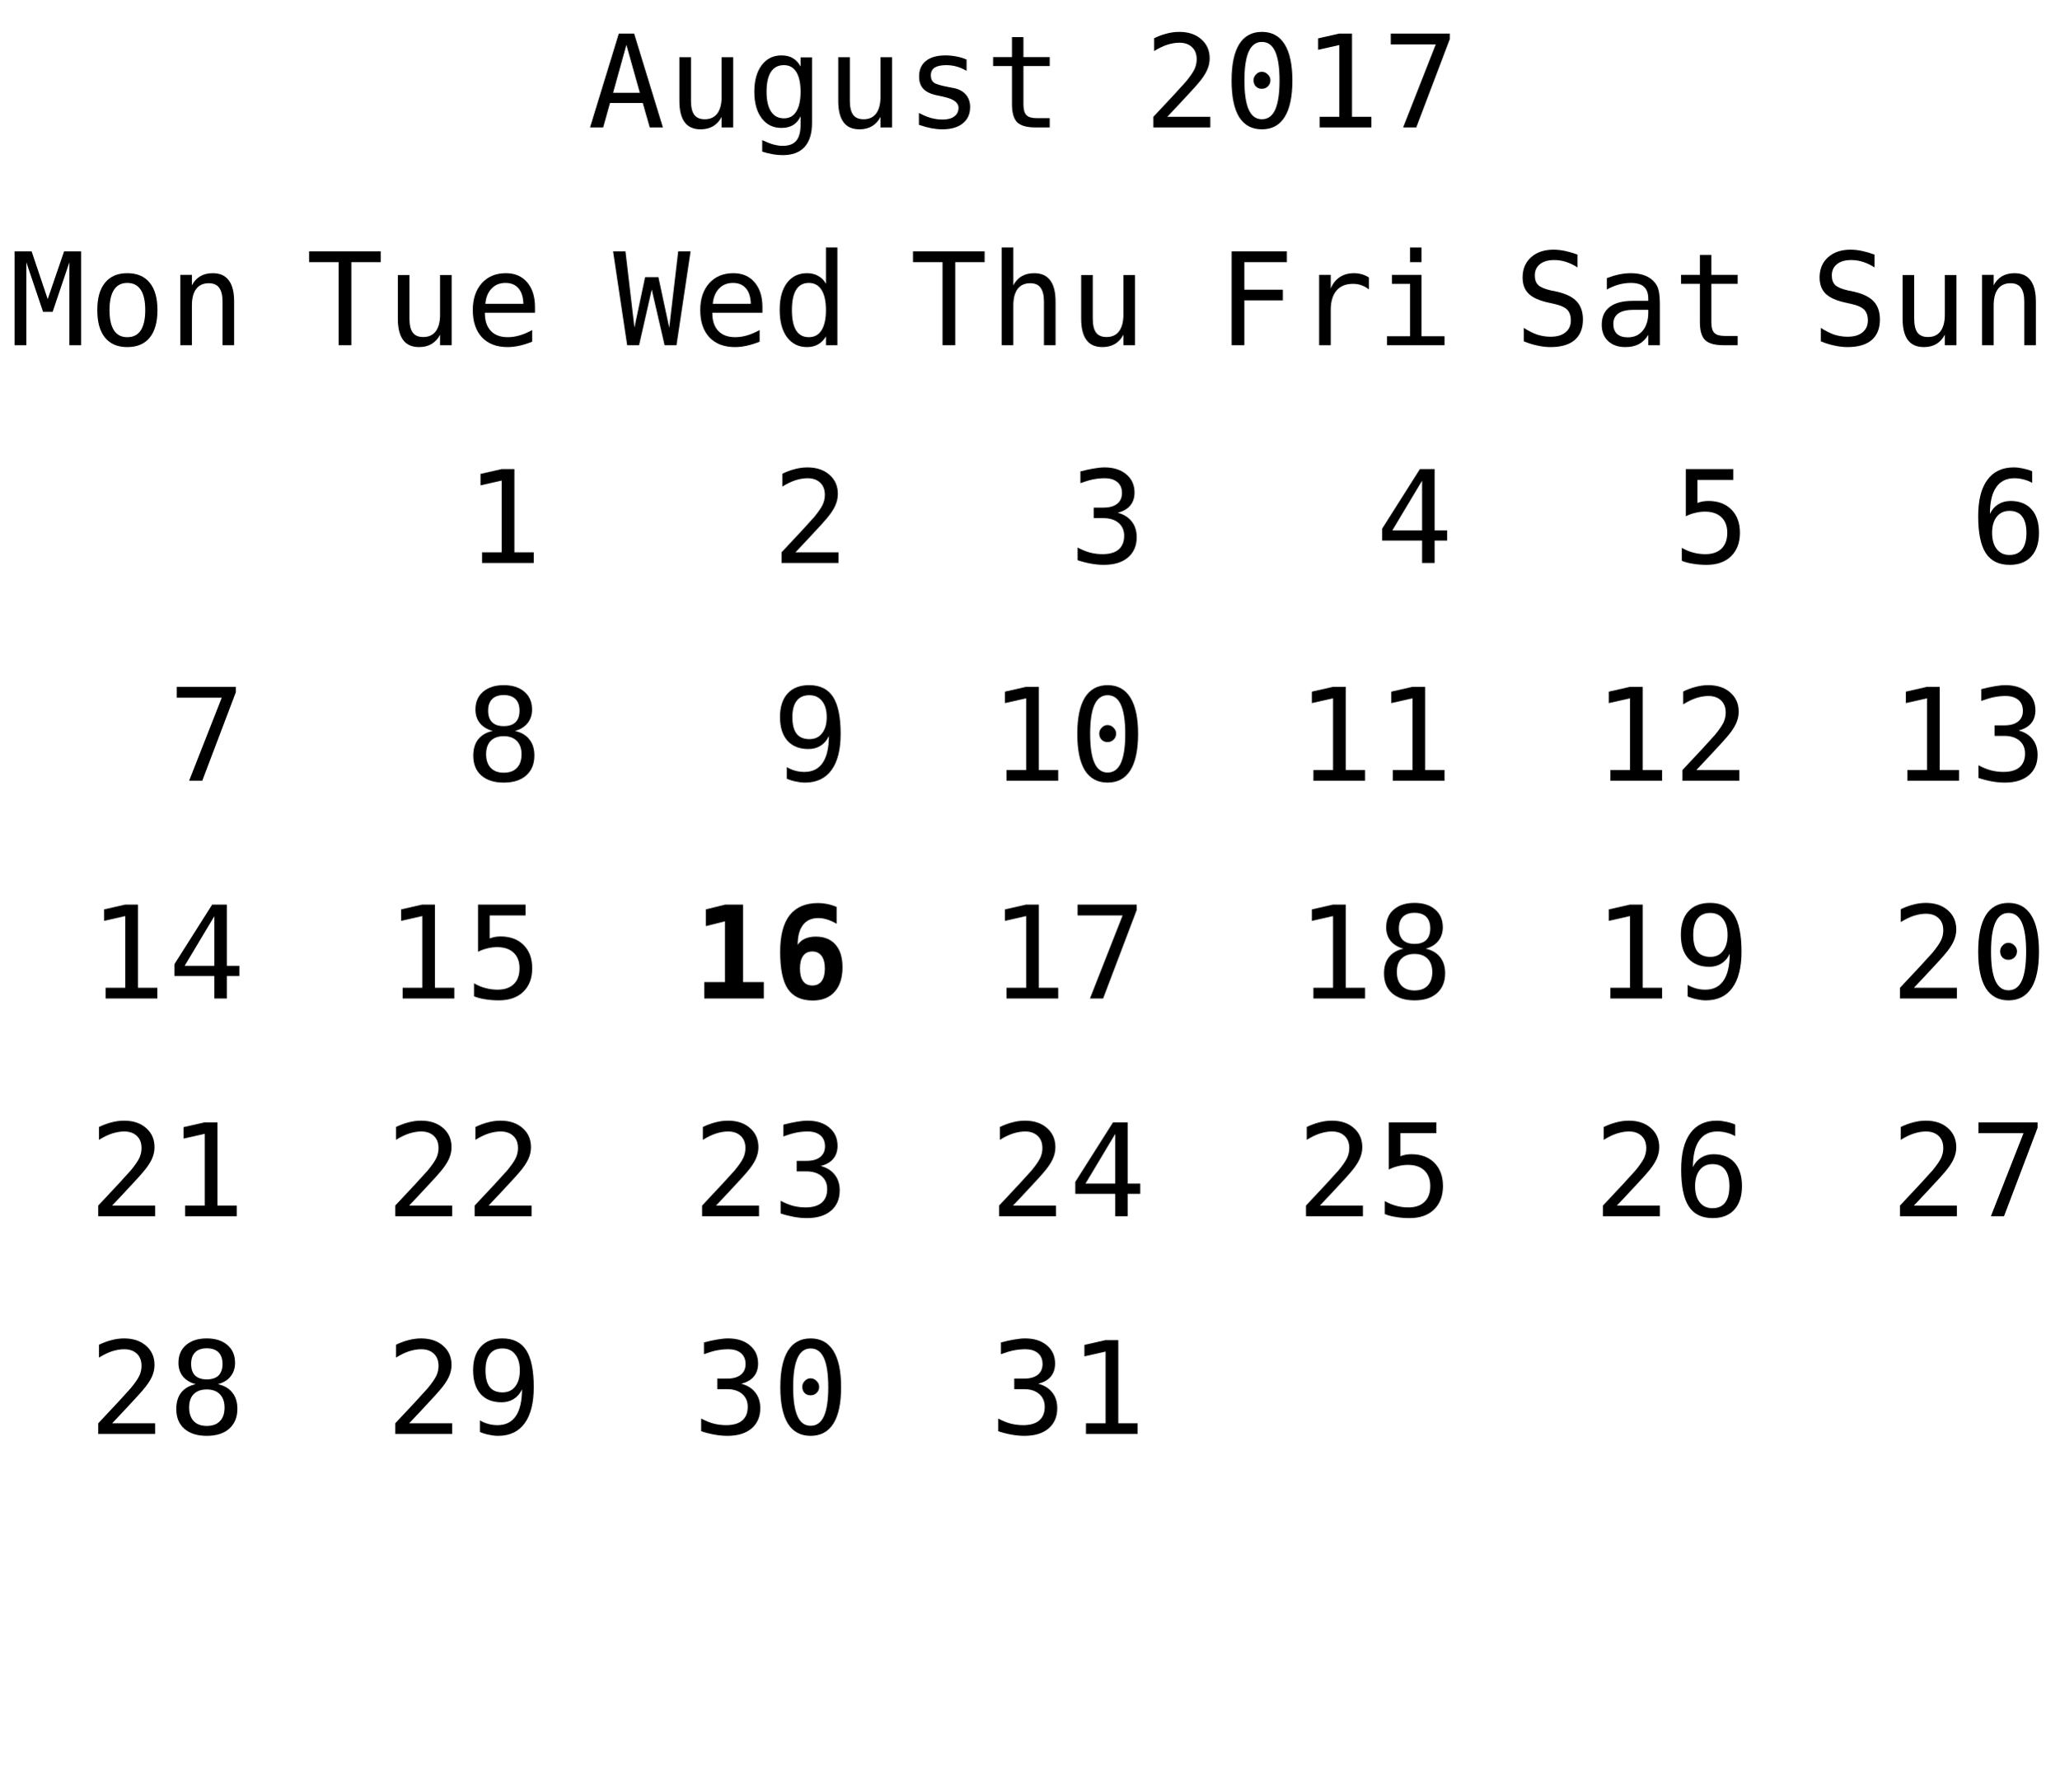
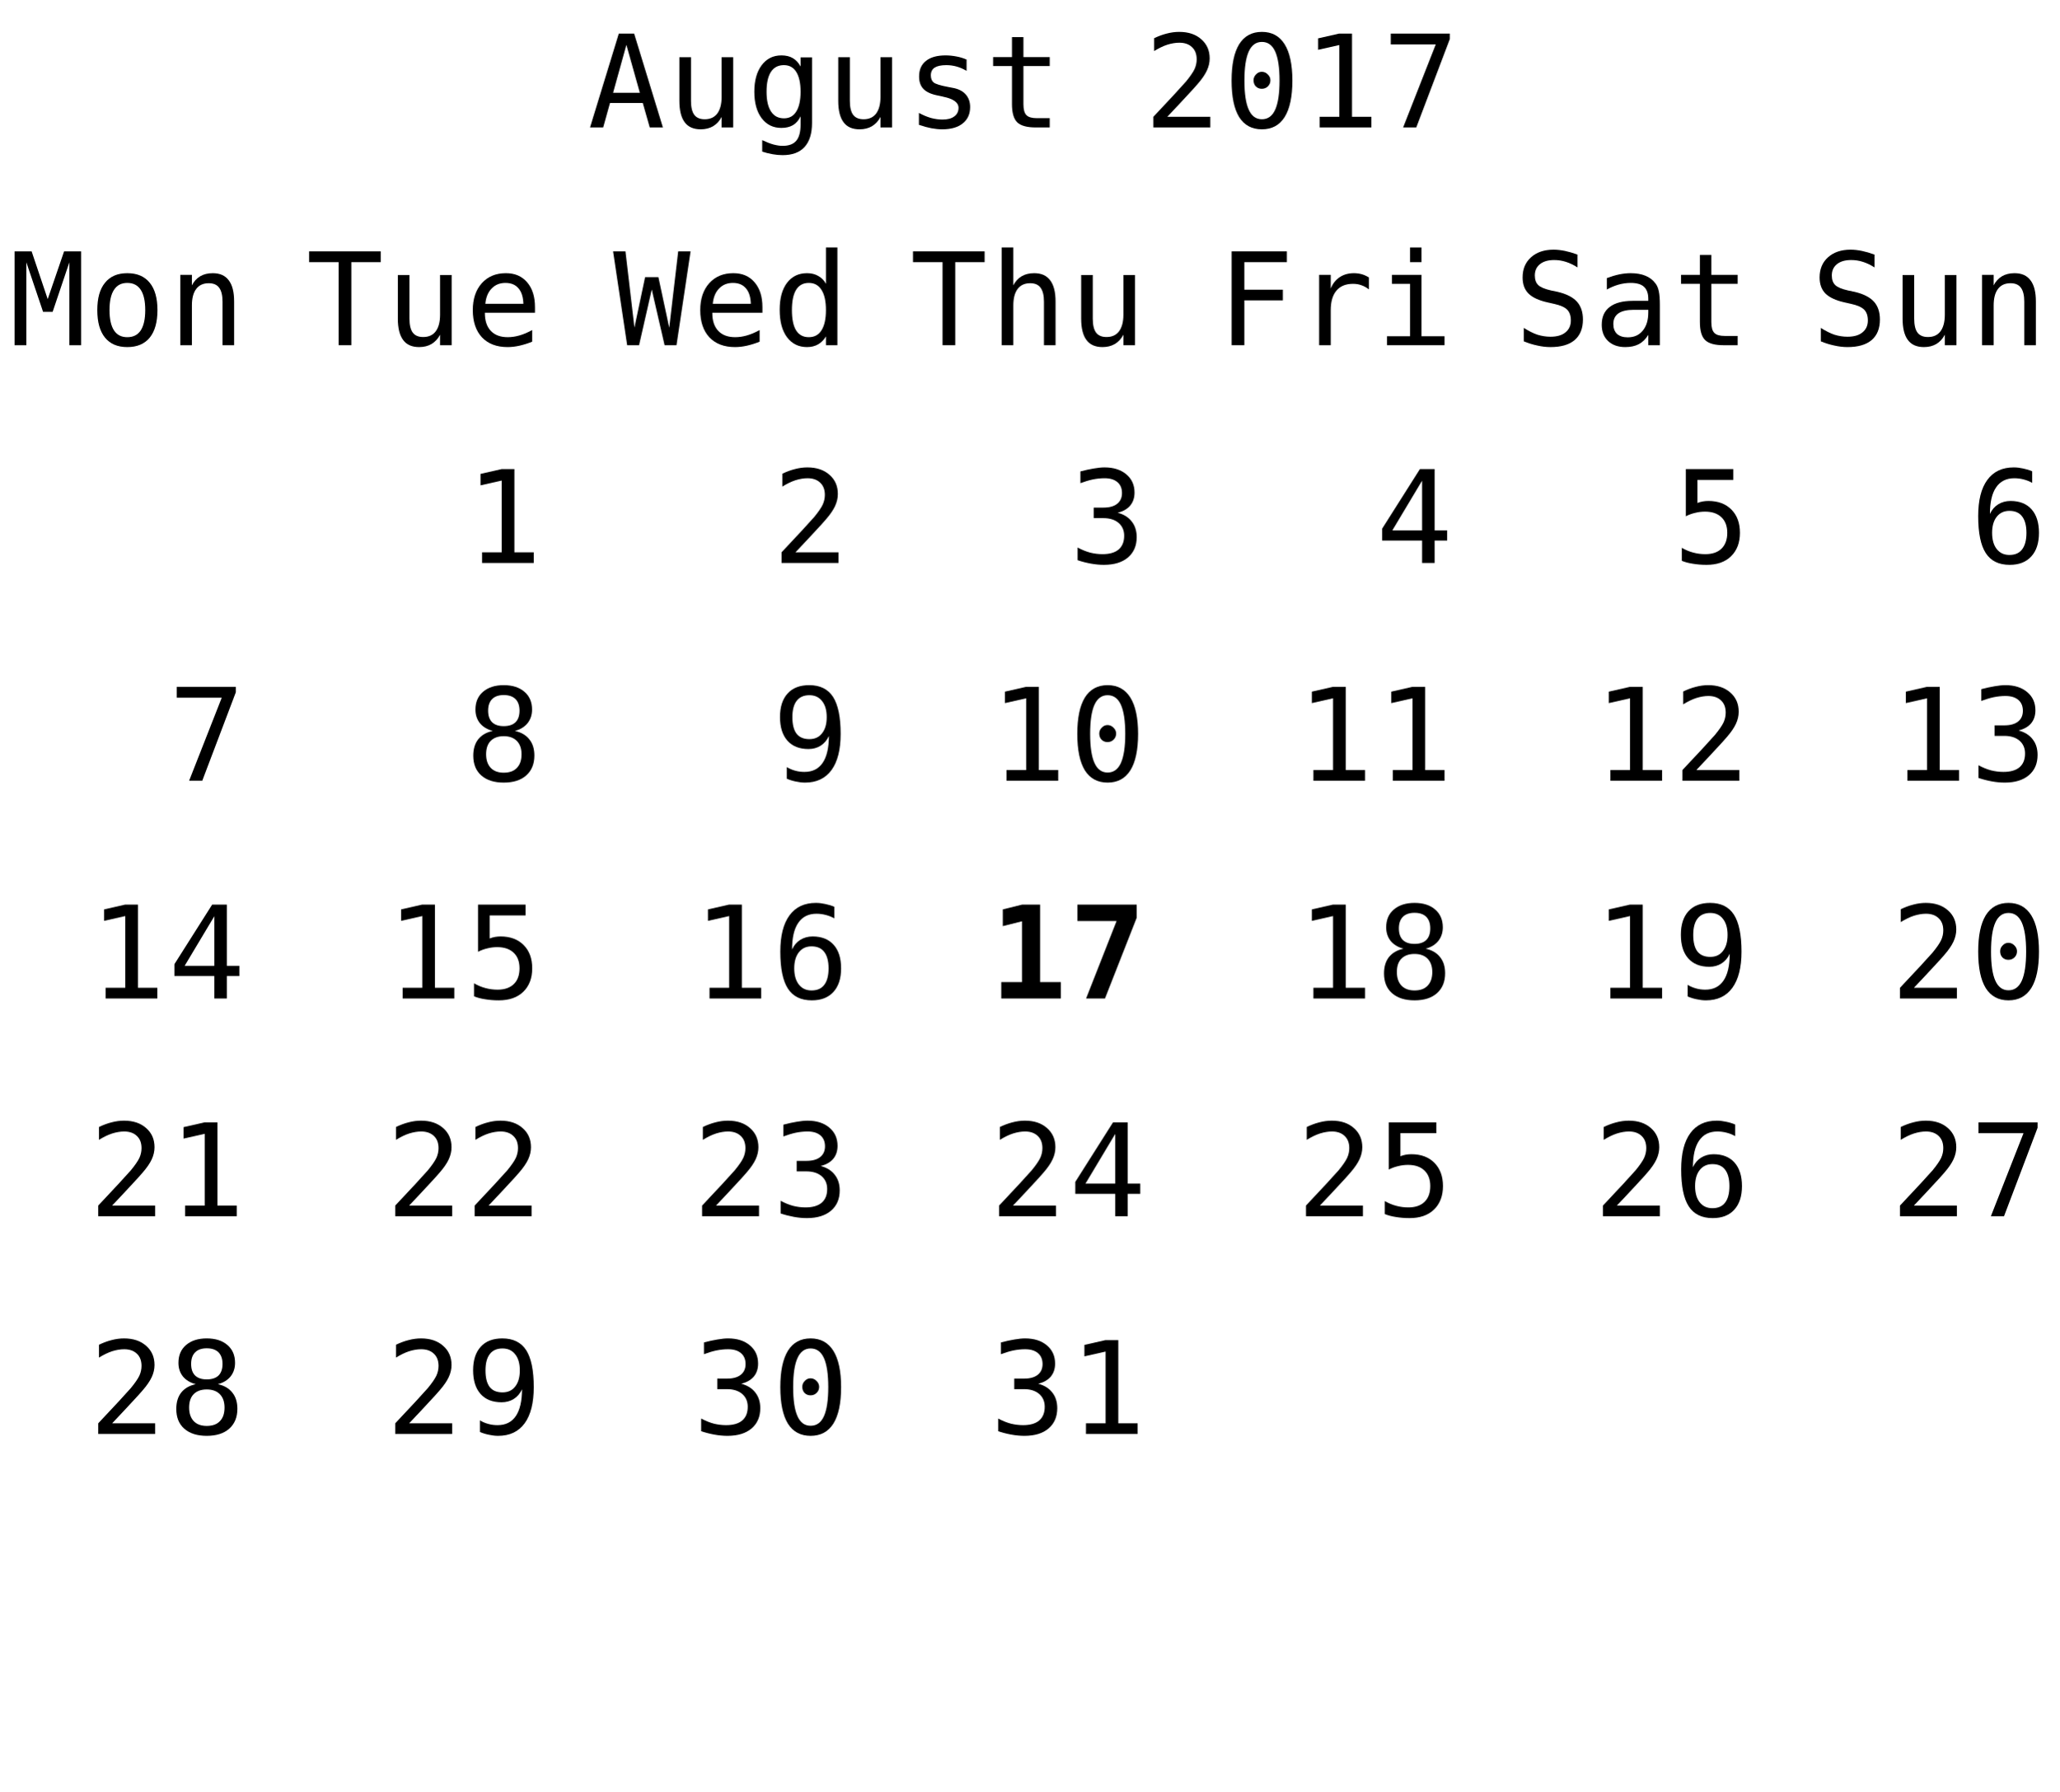
<svg xmlns="http://www.w3.org/2000/svg" xmlns:xlink="http://www.w3.org/1999/xlink" width="208pt" height="181pt" viewBox="0 0 208 181" version="1.1">
  <defs>
    <g>
      <symbol overflow="visible" id="glyph0-0">
        <path style="stroke:none;" d="M 0.656 2.297 L 0.656 -9.172 L 7.156 -9.172 L 7.156 2.297 Z M 1.391 1.578 L 6.438 1.578 L 6.438 -8.438 L 1.391 -8.438 Z M 1.391 1.578 " />
      </symbol>
      <symbol overflow="visible" id="glyph0-1">
        <path style="stroke:none;" d="M 3.906 -8.344 L 2.562 -3.5 L 5.266 -3.5 Z M 3.141 -9.484 L 4.688 -9.484 L 7.594 0 L 6.266 0 L 5.562 -2.469 L 2.25 -2.469 L 1.562 0 L 0.234 0 Z M 3.141 -9.484 " />
      </symbol>
      <symbol overflow="visible" id="glyph0-2">
        <path style="stroke:none;" d="M 1.234 -2.688 L 1.234 -7.094 L 2.406 -7.094 L 2.406 -2.688 C 2.406 -2.051 2.516 -1.582 2.734 -1.281 C 2.961 -0.977 3.316 -0.828 3.797 -0.828 C 4.348 -0.828 4.77 -1.02 5.062 -1.406 C 5.352 -1.801 5.5 -2.359 5.5 -3.078 L 5.5 -7.094 L 6.672 -7.094 L 6.672 0 L 5.5 0 L 5.5 -1.062 C 5.289 -0.656 5.004 -0.344 4.641 -0.125 C 4.285 0.082 3.867 0.188 3.391 0.188 C 2.66 0.188 2.117 -0.051 1.766 -0.531 C 1.41 -1.008 1.234 -1.727 1.234 -2.688 Z M 1.234 -2.688 " />
      </symbol>
      <symbol overflow="visible" id="glyph0-3">
        <path style="stroke:none;" d="M 5.453 -3.609 C 5.453 -4.484 5.305 -5.148 5.016 -5.609 C 4.734 -6.066 4.316 -6.297 3.766 -6.297 C 3.191 -6.297 2.754 -6.066 2.453 -5.609 C 2.16 -5.148 2.016 -4.484 2.016 -3.609 C 2.016 -2.734 2.164 -2.066 2.469 -1.609 C 2.77 -1.148 3.207 -0.922 3.781 -0.922 C 4.32 -0.922 4.734 -1.148 5.016 -1.609 C 5.305 -2.066 5.453 -2.734 5.453 -3.609 Z M 6.609 -0.453 C 6.609 0.609 6.359 1.414 5.859 1.969 C 5.359 2.52 4.617 2.797 3.641 2.797 C 3.316 2.797 2.977 2.766 2.625 2.703 C 2.27 2.641 1.922 2.551 1.578 2.438 L 1.578 1.281 C 1.992 1.477 2.367 1.625 2.703 1.719 C 3.047 1.812 3.359 1.859 3.641 1.859 C 4.266 1.859 4.723 1.688 5.016 1.344 C 5.305 1 5.453 0.457 5.453 -0.281 L 5.453 -1.125 C 5.266 -0.727 5.008 -0.43 4.688 -0.234 C 4.363 -0.047 3.973 0.047 3.516 0.047 C 2.68 0.047 2.016 -0.281 1.516 -0.938 C 1.023 -1.602 0.781 -2.492 0.781 -3.609 C 0.781 -4.723 1.023 -5.613 1.516 -6.281 C 2.016 -6.945 2.68 -7.281 3.516 -7.281 C 3.973 -7.281 4.359 -7.188 4.672 -7 C 4.984 -6.82 5.242 -6.539 5.453 -6.156 L 5.453 -7.078 L 6.609 -7.078 Z M 6.609 -0.453 " />
      </symbol>
      <symbol overflow="visible" id="glyph0-4">
        <path style="stroke:none;" d="M 6.172 -6.859 L 6.172 -5.719 C 5.836 -5.914 5.5 -6.062 5.156 -6.156 C 4.82 -6.25 4.477 -6.297 4.125 -6.297 C 3.602 -6.297 3.211 -6.211 2.953 -6.047 C 2.691 -5.879 2.562 -5.617 2.562 -5.266 C 2.562 -4.941 2.656 -4.703 2.844 -4.547 C 3.039 -4.391 3.523 -4.238 4.297 -4.094 L 4.781 -4 C 5.352 -3.895 5.785 -3.676 6.078 -3.344 C 6.379 -3.008 6.531 -2.582 6.531 -2.062 C 6.531 -1.352 6.281 -0.801 5.781 -0.406 C 5.289 -0.008 4.598 0.188 3.703 0.188 C 3.359 0.188 2.992 0.148 2.609 0.078 C 2.223 0.004 1.805 -0.109 1.359 -0.266 L 1.359 -1.469 C 1.785 -1.238 2.195 -1.066 2.594 -0.953 C 3 -0.848 3.379 -0.797 3.734 -0.797 C 4.242 -0.797 4.641 -0.898 4.922 -1.109 C 5.211 -1.316 5.359 -1.609 5.359 -1.984 C 5.359 -2.523 4.836 -2.898 3.797 -3.109 L 3.75 -3.125 L 3.312 -3.219 C 2.633 -3.344 2.141 -3.562 1.828 -3.875 C 1.523 -4.188 1.375 -4.609 1.375 -5.141 C 1.375 -5.828 1.602 -6.352 2.062 -6.719 C 2.531 -7.094 3.191 -7.281 4.047 -7.281 C 4.422 -7.281 4.785 -7.242 5.141 -7.172 C 5.492 -7.109 5.836 -7.004 6.172 -6.859 Z M 6.172 -6.859 " />
      </symbol>
      <symbol overflow="visible" id="glyph0-5">
        <path style="stroke:none;" d="M 3.891 -9.125 L 3.891 -7.109 L 6.547 -7.109 L 6.547 -6.203 L 3.891 -6.203 L 3.891 -2.344 C 3.891 -1.82 3.988 -1.457 4.188 -1.25 C 4.395 -1.039 4.742 -0.938 5.234 -0.938 L 6.547 -0.938 L 6.547 0 L 5.125 0 C 4.25 0 3.629 -0.172 3.266 -0.516 C 2.91 -0.867 2.734 -1.477 2.734 -2.344 L 2.734 -6.203 L 0.828 -6.203 L 0.828 -7.109 L 2.734 -7.109 L 2.734 -9.125 Z M 3.891 -9.125 " />
      </symbol>
      <symbol overflow="visible" id="glyph0-6">
        <path style="stroke:none;" d="" />
      </symbol>
      <symbol overflow="visible" id="glyph0-7">
        <path style="stroke:none;" d="M 2.375 -1.078 L 6.719 -1.078 L 6.719 0 L 0.969 0 L 0.969 -1.078 C 1.758 -1.91 2.445 -2.645 3.031 -3.281 C 3.625 -3.926 4.035 -4.379 4.266 -4.641 C 4.691 -5.16 4.977 -5.578 5.125 -5.891 C 5.27 -6.211 5.344 -6.539 5.344 -6.875 C 5.344 -7.406 5.188 -7.816 4.875 -8.109 C 4.562 -8.41 4.133 -8.562 3.594 -8.562 C 3.207 -8.562 2.801 -8.492 2.375 -8.359 C 1.957 -8.223 1.516 -8.008 1.047 -7.719 L 1.047 -9.016 C 1.473 -9.223 1.895 -9.379 2.312 -9.484 C 2.738 -9.598 3.16 -9.656 3.578 -9.656 C 4.504 -9.656 5.25 -9.406 5.812 -8.906 C 6.375 -8.414 6.656 -7.77 6.656 -6.969 C 6.656 -6.562 6.562 -6.156 6.375 -5.75 C 6.188 -5.344 5.879 -4.895 5.453 -4.406 C 5.223 -4.133 4.879 -3.754 4.422 -3.266 C 3.973 -2.773 3.289 -2.047 2.375 -1.078 Z M 2.375 -1.078 " />
      </symbol>
      <symbol overflow="visible" id="glyph0-8">
        <path style="stroke:none;" d="M 3.062 -4.766 C 3.062 -4.992 3.145 -5.191 3.312 -5.359 C 3.477 -5.535 3.672 -5.625 3.891 -5.625 C 4.129 -5.625 4.332 -5.535 4.5 -5.359 C 4.676 -5.191 4.766 -4.992 4.766 -4.766 C 4.766 -4.523 4.68 -4.32 4.516 -4.156 C 4.348 -3.988 4.141 -3.906 3.891 -3.906 C 3.66 -3.906 3.461 -3.984 3.297 -4.141 C 3.141 -4.305 3.062 -4.516 3.062 -4.766 Z M 3.906 -8.641 C 3.312 -8.641 2.867 -8.316 2.578 -7.672 C 2.285 -7.023 2.141 -6.047 2.141 -4.734 C 2.141 -3.422 2.285 -2.441 2.578 -1.797 C 2.867 -1.148 3.312 -0.828 3.906 -0.828 C 4.508 -0.828 4.957 -1.148 5.25 -1.797 C 5.539 -2.441 5.688 -3.422 5.688 -4.734 C 5.688 -6.047 5.539 -7.023 5.25 -7.672 C 4.957 -8.316 4.508 -8.641 3.906 -8.641 Z M 3.906 -9.656 C 4.914 -9.656 5.68 -9.238 6.203 -8.406 C 6.723 -7.57 6.984 -6.348 6.984 -4.734 C 6.984 -3.109 6.723 -1.879 6.203 -1.047 C 5.68 -0.223 4.914 0.188 3.906 0.188 C 2.895 0.188 2.129 -0.223 1.609 -1.047 C 1.098 -1.879 0.844 -3.109 0.844 -4.734 C 0.844 -6.348 1.098 -7.57 1.609 -8.406 C 2.129 -9.238 2.895 -9.656 3.906 -9.656 Z M 3.906 -9.656 " />
      </symbol>
      <symbol overflow="visible" id="glyph0-9">
        <path style="stroke:none;" d="M 1.719 -1.078 L 3.703 -1.078 L 3.703 -8.328 L 1.562 -7.844 L 1.562 -9 L 3.688 -9.484 L 4.984 -9.484 L 4.984 -1.078 L 6.938 -1.078 L 6.938 0 L 1.719 0 Z M 1.719 -1.078 " />
      </symbol>
      <symbol overflow="visible" id="glyph0-10">
        <path style="stroke:none;" d="M 0.875 -9.484 L 6.844 -9.484 L 6.844 -8.938 L 3.453 0 L 2.125 0 L 5.422 -8.391 L 0.875 -8.391 Z M 0.875 -9.484 " />
      </symbol>
      <symbol overflow="visible" id="glyph0-11">
        <path style="stroke:none;" d="M 0.297 -9.484 L 7.531 -9.484 L 7.531 -8.391 L 4.562 -8.391 L 4.562 0 L 3.281 0 L 3.281 -8.391 L 0.297 -8.391 Z M 0.297 -9.484 " />
      </symbol>
      <symbol overflow="visible" id="glyph0-12">
        <path style="stroke:none;" d="M 7.062 -3.844 L 7.062 -3.281 L 2 -3.281 L 2 -3.234 C 2 -2.461 2.203 -1.863 2.609 -1.438 C 3.016 -1.02 3.582 -0.812 4.312 -0.812 C 4.688 -0.812 5.078 -0.867 5.484 -0.984 C 5.891 -1.098 6.32 -1.281 6.781 -1.531 L 6.781 -0.359 C 6.344 -0.18 5.914 -0.047 5.5 0.047 C 5.082 0.141 4.68 0.188 4.297 0.188 C 3.191 0.188 2.328 -0.141 1.703 -0.797 C 1.086 -1.461 0.781 -2.379 0.781 -3.547 C 0.781 -4.68 1.082 -5.586 1.688 -6.266 C 2.301 -6.941 3.113 -7.281 4.125 -7.281 C 5.031 -7.281 5.742 -6.973 6.266 -6.359 C 6.797 -5.742 7.062 -4.906 7.062 -3.844 Z M 5.891 -4.188 C 5.867 -4.875 5.703 -5.395 5.391 -5.75 C 5.086 -6.113 4.648 -6.297 4.078 -6.297 C 3.516 -6.297 3.051 -6.109 2.688 -5.734 C 2.32 -5.359 2.109 -4.844 2.047 -4.188 Z M 5.891 -4.188 " />
      </symbol>
      <symbol overflow="visible" id="glyph0-13">
        <path style="stroke:none;" d="M 0 -9.484 L 1.25 -9.484 L 2.156 -1.781 L 3.234 -6.875 L 4.578 -6.875 L 5.672 -1.766 L 6.578 -9.484 L 7.828 -9.484 L 6.406 0 L 5.203 0 L 3.906 -5.625 L 2.625 0 L 1.422 0 Z M 0 -9.484 " />
      </symbol>
      <symbol overflow="visible" id="glyph0-14">
        <path style="stroke:none;" d="M 5.453 -6.203 L 5.453 -9.875 L 6.609 -9.875 L 6.609 0 L 5.453 0 L 5.453 -0.891 C 5.254 -0.547 4.992 -0.281 4.672 -0.094 C 4.348 0.094 3.973 0.188 3.547 0.188 C 2.691 0.188 2.016 -0.145 1.516 -0.812 C 1.023 -1.477 0.781 -2.398 0.781 -3.578 C 0.781 -4.734 1.023 -5.641 1.516 -6.297 C 2.016 -6.953 2.691 -7.281 3.547 -7.281 C 3.973 -7.281 4.348 -7.188 4.672 -7 C 5.004 -6.82 5.266 -6.555 5.453 -6.203 Z M 2.016 -3.547 C 2.016 -2.641 2.156 -1.957 2.438 -1.5 C 2.727 -1.039 3.156 -0.812 3.719 -0.812 C 4.281 -0.812 4.707 -1.039 5 -1.5 C 5.301 -1.969 5.453 -2.648 5.453 -3.547 C 5.453 -4.453 5.301 -5.133 5 -5.594 C 4.707 -6.062 4.281 -6.297 3.719 -6.297 C 3.156 -6.297 2.727 -6.062 2.438 -5.594 C 2.156 -5.133 2.016 -4.453 2.016 -3.547 Z M 2.016 -3.547 " />
      </symbol>
      <symbol overflow="visible" id="glyph0-15">
        <path style="stroke:none;" d="M 6.672 -4.406 L 6.672 0 L 5.5 0 L 5.5 -4.406 C 5.5 -5.039 5.383 -5.508 5.156 -5.812 C 4.938 -6.113 4.586 -6.266 4.109 -6.266 C 3.555 -6.266 3.133 -6.07 2.844 -5.688 C 2.551 -5.301 2.406 -4.742 2.406 -4.016 L 2.406 0 L 1.234 0 L 1.234 -9.875 L 2.406 -9.875 L 2.406 -6.047 C 2.613 -6.453 2.895 -6.758 3.25 -6.969 C 3.602 -7.176 4.023 -7.281 4.516 -7.281 C 5.234 -7.281 5.77 -7.039 6.125 -6.562 C 6.488 -6.094 6.672 -5.375 6.672 -4.406 Z M 6.672 -4.406 " />
      </symbol>
      <symbol overflow="visible" id="glyph0-16">
        <path style="stroke:none;" d="M 4.922 -5.078 C 5.547 -4.91 6.02 -4.613 6.344 -4.188 C 6.676 -3.77 6.844 -3.242 6.844 -2.609 C 6.844 -1.742 6.551 -1.062 5.969 -0.562 C 5.383 -0.062 4.57 0.188 3.531 0.188 C 3.094 0.188 2.648 0.145 2.203 0.062 C 1.754 -0.02 1.312 -0.133 0.875 -0.281 L 0.875 -1.562 C 1.301 -1.332 1.723 -1.16 2.141 -1.047 C 2.566 -0.941 2.984 -0.891 3.391 -0.891 C 4.098 -0.891 4.641 -1.047 5.016 -1.359 C 5.391 -1.68 5.578 -2.145 5.578 -2.75 C 5.578 -3.289 5.391 -3.723 5.016 -4.047 C 4.641 -4.367 4.129 -4.531 3.484 -4.531 L 2.5 -4.531 L 2.5 -5.594 L 3.484 -5.594 C 4.078 -5.594 4.535 -5.719 4.859 -5.969 C 5.191 -6.227 5.359 -6.594 5.359 -7.062 C 5.359 -7.539 5.203 -7.91 4.891 -8.172 C 4.586 -8.43 4.156 -8.562 3.594 -8.562 C 3.207 -8.562 2.812 -8.52 2.406 -8.438 C 2.008 -8.352 1.594 -8.227 1.156 -8.062 L 1.156 -9.25 C 1.664 -9.383 2.117 -9.484 2.516 -9.547 C 2.922 -9.617 3.281 -9.656 3.594 -9.656 C 4.508 -9.656 5.242 -9.422 5.797 -8.953 C 6.348 -8.492 6.625 -7.879 6.625 -7.109 C 6.625 -6.586 6.477 -6.148 6.188 -5.797 C 5.895 -5.453 5.473 -5.211 4.922 -5.078 Z M 4.922 -5.078 " />
      </symbol>
      <symbol overflow="visible" id="glyph0-17">
        <path style="stroke:none;" d="M 1.484 -9.484 L 7.062 -9.484 L 7.062 -8.391 L 2.766 -8.391 L 2.766 -5.609 L 6.656 -5.609 L 6.656 -4.531 L 2.766 -4.531 L 2.766 0 L 1.484 0 Z M 1.484 -9.484 " />
      </symbol>
      <symbol overflow="visible" id="glyph0-18">
        <path style="stroke:none;" d="M 7.328 -5.641 C 7.078 -5.836 6.82 -5.977 6.562 -6.062 C 6.312 -6.156 6.031 -6.203 5.719 -6.203 C 4.988 -6.203 4.43 -5.973 4.047 -5.516 C 3.66 -5.055 3.469 -4.395 3.469 -3.531 L 3.469 0 L 2.297 0 L 2.297 -7.109 L 3.469 -7.109 L 3.469 -5.719 C 3.664 -6.219 3.969 -6.602 4.375 -6.875 C 4.781 -7.145 5.258 -7.281 5.812 -7.281 C 6.094 -7.281 6.359 -7.242 6.609 -7.172 C 6.859 -7.098 7.098 -6.988 7.328 -6.844 Z M 7.328 -5.641 " />
      </symbol>
      <symbol overflow="visible" id="glyph0-19">
        <path style="stroke:none;" d="M 1.625 -7.109 L 4.609 -7.109 L 4.609 -0.906 L 6.938 -0.906 L 6.938 0 L 1.125 0 L 1.125 -0.906 L 3.453 -0.906 L 3.453 -6.203 L 1.625 -6.203 Z M 3.453 -9.875 L 4.609 -9.875 L 4.609 -8.391 L 3.453 -8.391 Z M 3.453 -9.875 " />
      </symbol>
      <symbol overflow="visible" id="glyph0-20">
        <path style="stroke:none;" d="M 4.672 -8.312 L 1.672 -3.297 L 4.672 -3.297 Z M 4.453 -9.484 L 5.938 -9.484 L 5.938 -3.297 L 7.203 -3.297 L 7.203 -2.266 L 5.938 -2.266 L 5.938 0 L 4.672 0 L 4.672 -2.266 L 0.641 -2.266 L 0.641 -3.469 Z M 4.453 -9.484 " />
      </symbol>
      <symbol overflow="visible" id="glyph0-21">
        <path style="stroke:none;" d="M 6.422 -9.156 L 6.422 -7.859 C 6.035 -8.109 5.645 -8.297 5.25 -8.422 C 4.863 -8.547 4.469 -8.609 4.062 -8.609 C 3.457 -8.609 2.977 -8.469 2.625 -8.188 C 2.281 -7.906 2.109 -7.523 2.109 -7.047 C 2.109 -6.629 2.223 -6.305 2.453 -6.078 C 2.68 -5.859 3.113 -5.676 3.75 -5.531 L 4.422 -5.391 C 5.305 -5.18 5.953 -4.852 6.359 -4.406 C 6.766 -3.957 6.969 -3.352 6.969 -2.594 C 6.969 -1.688 6.688 -0.992 6.125 -0.516 C 5.57 -0.047 4.758 0.188 3.688 0.188 C 3.25 0.188 2.805 0.133 2.359 0.031 C 1.91 -0.062 1.457 -0.203 1 -0.391 L 1 -1.75 C 1.488 -1.438 1.945 -1.207 2.375 -1.062 C 2.812 -0.926 3.25 -0.859 3.688 -0.859 C 4.344 -0.859 4.848 -1.004 5.203 -1.297 C 5.566 -1.586 5.75 -1.988 5.75 -2.5 C 5.75 -2.977 5.625 -3.344 5.375 -3.594 C 5.125 -3.844 4.691 -4.035 4.078 -4.172 L 3.391 -4.328 C 2.516 -4.523 1.875 -4.82 1.469 -5.219 C 1.07 -5.625 0.875 -6.164 0.875 -6.844 C 0.875 -7.695 1.16 -8.379 1.734 -8.891 C 2.305 -9.398 3.062 -9.656 4 -9.656 C 4.363 -9.656 4.742 -9.613 5.141 -9.531 C 5.547 -9.445 5.973 -9.32 6.422 -9.156 Z M 6.422 -9.156 " />
      </symbol>
      <symbol overflow="visible" id="glyph0-22">
        <path style="stroke:none;" d="M 4.453 -3.578 L 4.062 -3.578 C 3.383 -3.578 2.875 -3.457 2.531 -3.219 C 2.188 -2.977 2.016 -2.617 2.016 -2.141 C 2.016 -1.711 2.141 -1.379 2.391 -1.141 C 2.648 -0.91 3.008 -0.797 3.469 -0.797 C 4.113 -0.797 4.617 -1.02 4.984 -1.469 C 5.359 -1.914 5.547 -2.531 5.547 -3.312 L 5.547 -3.578 Z M 6.719 -4.062 L 6.719 0 L 5.547 0 L 5.547 -1.047 C 5.297 -0.629 4.977 -0.316 4.594 -0.109 C 4.219 0.086 3.758 0.188 3.219 0.188 C 2.5 0.188 1.922 -0.016 1.484 -0.422 C 1.055 -0.836 0.844 -1.383 0.844 -2.062 C 0.844 -2.852 1.109 -3.453 1.641 -3.859 C 2.172 -4.273 2.953 -4.484 3.984 -4.484 L 5.547 -4.484 L 5.547 -4.672 C 5.547 -5.234 5.398 -5.645 5.109 -5.906 C 4.828 -6.164 4.379 -6.297 3.766 -6.297 C 3.359 -6.297 2.953 -6.238 2.547 -6.125 C 2.141 -6.008 1.742 -5.844 1.359 -5.625 L 1.359 -6.781 C 1.797 -6.945 2.211 -7.07 2.609 -7.156 C 3.004 -7.238 3.391 -7.281 3.766 -7.281 C 4.348 -7.281 4.848 -7.191 5.266 -7.016 C 5.68 -6.848 6.02 -6.586 6.281 -6.234 C 6.438 -6.023 6.547 -5.766 6.609 -5.453 C 6.68 -5.141 6.719 -4.676 6.719 -4.062 Z M 6.719 -4.062 " />
      </symbol>
      <symbol overflow="visible" id="glyph0-23">
        <path style="stroke:none;" d="M 1.312 -9.484 L 6.109 -9.484 L 6.109 -8.391 L 2.484 -8.391 L 2.484 -6.062 C 2.66 -6.133 2.844 -6.188 3.031 -6.219 C 3.219 -6.25 3.406 -6.266 3.594 -6.266 C 4.57 -6.266 5.348 -5.973 5.922 -5.391 C 6.492 -4.816 6.781 -4.035 6.781 -3.047 C 6.781 -2.047 6.477 -1.254 5.875 -0.672 C 5.281 -0.098 4.457 0.188 3.406 0.188 C 2.906 0.188 2.445 0.148 2.031 0.078 C 1.613 0.016 1.238 -0.082 0.906 -0.219 L 0.906 -1.531 C 1.289 -1.312 1.68 -1.148 2.078 -1.047 C 2.473 -0.941 2.875 -0.891 3.281 -0.891 C 3.988 -0.891 4.535 -1.078 4.922 -1.453 C 5.305 -1.828 5.5 -2.359 5.5 -3.047 C 5.5 -3.723 5.301 -4.25 4.906 -4.625 C 4.508 -5 3.957 -5.188 3.25 -5.188 C 2.906 -5.188 2.57 -5.145 2.25 -5.062 C 1.926 -4.988 1.613 -4.875 1.312 -4.719 Z M 1.312 -9.484 " />
      </symbol>
      <symbol overflow="visible" id="glyph0-24">
        <path style="stroke:none;" d="M 6.672 -4.406 L 6.672 0 L 5.5 0 L 5.5 -4.406 C 5.5 -5.039 5.383 -5.508 5.156 -5.812 C 4.938 -6.113 4.586 -6.266 4.109 -6.266 C 3.555 -6.266 3.133 -6.07 2.844 -5.688 C 2.551 -5.301 2.406 -4.742 2.406 -4.016 L 2.406 0 L 1.234 0 L 1.234 -7.109 L 2.406 -7.109 L 2.406 -6.047 C 2.613 -6.453 2.895 -6.758 3.25 -6.969 C 3.602 -7.176 4.023 -7.281 4.516 -7.281 C 5.234 -7.281 5.77 -7.039 6.125 -6.562 C 6.488 -6.094 6.672 -5.375 6.672 -4.406 Z M 6.672 -4.406 " />
      </symbol>
      <symbol overflow="visible" id="glyph0-25">
        <path style="stroke:none;" d="M 6.297 -9.266 L 6.297 -8.094 C 6.023 -8.25 5.738 -8.363 5.438 -8.438 C 5.133 -8.52 4.82 -8.562 4.5 -8.562 C 3.688 -8.562 3.07 -8.254 2.656 -7.641 C 2.238 -7.035 2.031 -6.141 2.031 -4.953 C 2.227 -5.379 2.504 -5.703 2.859 -5.922 C 3.223 -6.148 3.641 -6.266 4.109 -6.266 C 5.023 -6.266 5.734 -5.984 6.234 -5.422 C 6.734 -4.859 6.984 -4.066 6.984 -3.047 C 6.984 -2.016 6.723 -1.219 6.203 -0.656 C 5.691 -0.094 4.969 0.188 4.031 0.188 C 2.926 0.188 2.117 -0.207 1.609 -1 C 1.098 -1.789 0.844 -3.035 0.844 -4.734 C 0.844 -6.328 1.148 -7.547 1.766 -8.391 C 2.379 -9.234 3.27 -9.656 4.438 -9.656 C 4.75 -9.656 5.062 -9.617 5.375 -9.547 C 5.695 -9.484 6.004 -9.391 6.297 -9.266 Z M 4 -5.266 C 3.457 -5.266 3.031 -5.066 2.719 -4.672 C 2.406 -4.273 2.25 -3.734 2.25 -3.047 C 2.25 -2.348 2.406 -1.801 2.719 -1.406 C 3.031 -1.008 3.457 -0.812 4 -0.812 C 4.57 -0.812 5 -1 5.281 -1.375 C 5.57 -1.75 5.719 -2.305 5.719 -3.047 C 5.719 -3.773 5.57 -4.328 5.281 -4.703 C 5 -5.078 4.57 -5.266 4 -5.266 Z M 4 -5.266 " />
      </symbol>
      <symbol overflow="visible" id="glyph0-26">
        <path style="stroke:none;" d="M 0.547 -9.484 L 2.266 -9.484 L 3.891 -4.656 L 5.547 -9.484 L 7.266 -9.484 L 7.266 0 L 6.078 0 L 6.078 -8.375 L 4.391 -3.375 L 3.422 -3.375 L 1.734 -8.375 L 1.734 0 L 0.547 0 Z M 0.547 -9.484 " />
      </symbol>
      <symbol overflow="visible" id="glyph0-27">
        <path style="stroke:none;" d="M 3.906 -6.297 C 3.312 -6.297 2.863 -6.062 2.562 -5.594 C 2.258 -5.133 2.109 -4.453 2.109 -3.547 C 2.109 -2.648 2.258 -1.969 2.562 -1.5 C 2.863 -1.039 3.312 -0.812 3.906 -0.812 C 4.508 -0.812 4.961 -1.039 5.266 -1.5 C 5.566 -1.969 5.719 -2.648 5.719 -3.547 C 5.719 -4.453 5.566 -5.133 5.266 -5.594 C 4.961 -6.062 4.508 -6.297 3.906 -6.297 Z M 3.906 -7.281 C 4.895 -7.281 5.648 -6.957 6.172 -6.312 C 6.691 -5.676 6.953 -4.754 6.953 -3.547 C 6.953 -2.336 6.691 -1.41 6.172 -0.766 C 5.648 -0.129 4.895 0.188 3.906 0.188 C 2.926 0.188 2.176 -0.129 1.656 -0.766 C 1.133 -1.41 0.875 -2.336 0.875 -3.547 C 0.875 -4.754 1.133 -5.676 1.656 -6.312 C 2.176 -6.957 2.926 -7.281 3.906 -7.281 Z M 3.906 -7.281 " />
      </symbol>
      <symbol overflow="visible" id="glyph0-28">
        <path style="stroke:none;" d="M 3.906 -4.5 C 3.332 -4.5 2.891 -4.336 2.578 -4.016 C 2.273 -3.703 2.125 -3.254 2.125 -2.672 C 2.125 -2.086 2.281 -1.629 2.594 -1.297 C 2.906 -0.973 3.344 -0.812 3.906 -0.812 C 4.488 -0.812 4.93 -0.973 5.234 -1.297 C 5.547 -1.617 5.703 -2.078 5.703 -2.672 C 5.703 -3.242 5.547 -3.691 5.234 -4.016 C 4.922 -4.336 4.477 -4.5 3.906 -4.5 Z M 2.797 -5.031 C 2.242 -5.176 1.812 -5.438 1.5 -5.812 C 1.195 -6.195 1.047 -6.656 1.047 -7.188 C 1.047 -7.945 1.301 -8.547 1.812 -8.984 C 2.332 -9.43 3.031 -9.656 3.906 -9.656 C 4.789 -9.656 5.488 -9.43 6 -8.984 C 6.508 -8.547 6.766 -7.945 6.766 -7.188 C 6.766 -6.656 6.613 -6.195 6.312 -5.812 C 6.008 -5.438 5.582 -5.176 5.031 -5.031 C 5.664 -4.895 6.148 -4.613 6.484 -4.188 C 6.828 -3.77 7 -3.223 7 -2.547 C 7 -1.691 6.723 -1.02 6.172 -0.531 C 5.629 -0.051 4.875 0.188 3.906 0.188 C 2.945 0.188 2.191 -0.051 1.641 -0.531 C 1.098 -1.008 0.828 -1.676 0.828 -2.531 C 0.828 -3.207 0.992 -3.758 1.328 -4.188 C 1.672 -4.613 2.16 -4.895 2.797 -5.031 Z M 2.328 -7.078 C 2.328 -6.566 2.461 -6.176 2.734 -5.906 C 3.004 -5.645 3.395 -5.516 3.906 -5.516 C 4.426 -5.516 4.82 -5.645 5.094 -5.906 C 5.363 -6.176 5.5 -6.566 5.5 -7.078 C 5.5 -7.586 5.363 -7.977 5.094 -8.25 C 4.82 -8.52 4.426 -8.656 3.906 -8.656 C 3.395 -8.656 3.004 -8.52 2.734 -8.25 C 2.461 -7.977 2.328 -7.586 2.328 -7.078 Z M 2.328 -7.078 " />
      </symbol>
      <symbol overflow="visible" id="glyph0-29">
        <path style="stroke:none;" d="M 3.781 -4.203 C 4.332 -4.203 4.758 -4.398 5.062 -4.797 C 5.375 -5.191 5.531 -5.734 5.531 -6.422 C 5.531 -7.117 5.375 -7.66 5.062 -8.047 C 4.758 -8.441 4.332 -8.641 3.781 -8.641 C 3.219 -8.641 2.789 -8.453 2.5 -8.078 C 2.207 -7.703 2.062 -7.148 2.062 -6.422 C 2.062 -5.68 2.203 -5.125 2.484 -4.75 C 2.773 -4.383 3.207 -4.203 3.781 -4.203 Z M 1.5 -0.203 L 1.5 -1.375 C 1.758 -1.219 2.039 -1.098 2.344 -1.016 C 2.645 -0.93 2.957 -0.891 3.281 -0.891 C 4.094 -0.891 4.707 -1.195 5.125 -1.812 C 5.539 -2.426 5.75 -3.328 5.75 -4.516 C 5.551 -4.086 5.27 -3.758 4.906 -3.531 C 4.551 -3.312 4.145 -3.203 3.688 -3.203 C 2.77 -3.203 2.062 -3.484 1.562 -4.047 C 1.062 -4.609 0.812 -5.406 0.812 -6.438 C 0.812 -7.457 1.066 -8.25 1.578 -8.812 C 2.086 -9.375 2.816 -9.656 3.766 -9.656 C 4.859 -9.656 5.66 -9.258 6.172 -8.469 C 6.68 -7.676 6.938 -6.43 6.938 -4.734 C 6.938 -3.141 6.629 -1.922 6.016 -1.078 C 5.398 -0.234 4.508 0.188 3.344 0.188 C 3.031 0.188 2.719 0.148 2.406 0.078 C 2.094 0.016 1.789 -0.078 1.5 -0.203 Z M 1.5 -0.203 " />
      </symbol>
      <symbol overflow="visible" id="glyph1-0">
        <path style="stroke:none;" d="M 0.656 2.297 L 0.656 -9.172 L 7.156 -9.172 L 7.156 2.297 Z M 1.391 1.578 L 6.438 1.578 L 6.438 -8.438 L 1.391 -8.438 Z M 1.391 1.578 " />
      </symbol>
      <symbol overflow="visible" id="glyph1-1">
        <path style="stroke:none;" d="M 1.188 -1.656 L 3.281 -1.656 L 3.281 -7.797 L 1.344 -7.312 L 1.344 -9 L 3.297 -9.484 L 5.109 -9.484 L 5.109 -1.656 L 7.203 -1.656 L 7.203 0 L 1.188 0 Z M 1.188 -1.656 " />
      </symbol>
      <symbol overflow="visible" id="glyph1-2">
-         <path style="stroke:none;" d="M 4.078 -4.75 C 3.672 -4.75 3.359 -4.598 3.141 -4.297 C 2.93 -4.004 2.828 -3.582 2.828 -3.031 C 2.828 -2.477 2.93 -2.051 3.141 -1.75 C 3.359 -1.457 3.672 -1.312 4.078 -1.312 C 4.484 -1.312 4.797 -1.457 5.016 -1.75 C 5.234 -2.051 5.344 -2.477 5.344 -3.031 C 5.344 -3.582 5.234 -4.004 5.016 -4.297 C 4.797 -4.598 4.484 -4.75 4.078 -4.75 Z M 6.531 -9.25 L 6.531 -7.547 C 6.195 -7.742 5.875 -7.891 5.562 -7.984 C 5.258 -8.078 4.969 -8.125 4.688 -8.125 C 4.008 -8.125 3.492 -7.895 3.141 -7.438 C 2.785 -6.988 2.602 -6.316 2.594 -5.422 C 2.789 -5.703 3.039 -5.91 3.344 -6.047 C 3.656 -6.18 4.02 -6.25 4.438 -6.25 C 5.289 -6.25 5.953 -5.977 6.422 -5.438 C 6.891 -4.906 7.125 -4.145 7.125 -3.156 C 7.125 -2.094 6.859 -1.266 6.328 -0.672 C 5.805 -0.086 5.07 0.203 4.125 0.203 C 2.977 0.203 2.141 -0.18 1.609 -0.953 C 1.086 -1.734 0.828 -2.988 0.828 -4.719 C 0.828 -6.352 1.145 -7.582 1.781 -8.406 C 2.426 -9.227 3.391 -9.641 4.672 -9.641 C 4.961 -9.641 5.266 -9.609 5.578 -9.547 C 5.898 -9.484 6.219 -9.383 6.531 -9.25 Z M 6.531 -9.25 " />
+         <path style="stroke:none;" d="M 0.859 -9.484 L 6.844 -9.484 L 6.844 -8.156 L 3.641 0 L 1.734 0 L 4.812 -7.828 L 0.859 -7.828 Z M 0.859 -9.484 " />
      </symbol>
    </g>
  </defs>
  <g id="surface2">
    <g style="fill:rgb(0%,0%,0%);fill-opacity:1;">
      <use xlink:href="#glyph0-1" x="59.365" y="12.876" />
      <use xlink:href="#glyph0-2" x="67.39" y="12.876" />
      <use xlink:href="#glyph0-3" x="75.414" y="12.876" />
      <use xlink:href="#glyph0-2" x="83.438" y="12.876" />
      <use xlink:href="#glyph0-4" x="91.463" y="12.876" />
      <use xlink:href="#glyph0-5" x="99.487" y="12.876" />
      <use xlink:href="#glyph0-6" x="107.512" y="12.876" />
      <use xlink:href="#glyph0-7" x="115.536" y="12.876" />
      <use xlink:href="#glyph0-8" x="123.561" y="12.876" />
      <use xlink:href="#glyph0-9" x="131.585" y="12.876" />
      <use xlink:href="#glyph0-10" x="139.609" y="12.876" />
    </g>
    <g style="fill:rgb(0%,0%,0%);fill-opacity:1;">
      <use xlink:href="#glyph0-11" x="30.927" y="34.876" />
      <use xlink:href="#glyph0-2" x="38.951" y="34.876" />
      <use xlink:href="#glyph0-12" x="46.976" y="34.876" />
    </g>
    <g style="fill:rgb(0%,0%,0%);fill-opacity:1;">
      <use xlink:href="#glyph0-6" x="38.951" y="56.876" />
      <use xlink:href="#glyph0-9" x="46.976" y="56.876" />
    </g>
    <g style="fill:rgb(0%,0%,0%);fill-opacity:1;">
      <use xlink:href="#glyph0-13" x="61.927" y="34.876" />
      <use xlink:href="#glyph0-12" x="69.951" y="34.876" />
      <use xlink:href="#glyph0-14" x="77.976" y="34.876" />
    </g>
    <g style="fill:rgb(0%,0%,0%);fill-opacity:1;">
      <use xlink:href="#glyph0-6" x="69.951" y="56.876" />
      <use xlink:href="#glyph0-7" x="77.976" y="56.876" />
    </g>
    <g style="fill:rgb(0%,0%,0%);fill-opacity:1;">
      <use xlink:href="#glyph0-11" x="91.927" y="34.876" />
      <use xlink:href="#glyph0-15" x="99.951" y="34.876" />
      <use xlink:href="#glyph0-2" x="107.976" y="34.876" />
    </g>
    <g style="fill:rgb(0%,0%,0%);fill-opacity:1;">
      <use xlink:href="#glyph0-6" x="99.951" y="56.876" />
      <use xlink:href="#glyph0-16" x="107.976" y="56.876" />
    </g>
    <g style="fill:rgb(0%,0%,0%);fill-opacity:1;">
      <use xlink:href="#glyph0-17" x="122.927" y="34.876" />
      <use xlink:href="#glyph0-18" x="130.951" y="34.876" />
      <use xlink:href="#glyph0-19" x="138.976" y="34.876" />
    </g>
    <g style="fill:rgb(0%,0%,0%);fill-opacity:1;">
      <use xlink:href="#glyph0-6" x="130.951" y="56.876" />
      <use xlink:href="#glyph0-20" x="138.976" y="56.876" />
    </g>
    <g style="fill:rgb(0%,0%,0%);fill-opacity:1;">
      <use xlink:href="#glyph0-21" x="152.927" y="34.876" />
      <use xlink:href="#glyph0-22" x="160.951" y="34.876" />
      <use xlink:href="#glyph0-5" x="168.976" y="34.876" />
    </g>
    <g style="fill:rgb(0%,0%,0%);fill-opacity:1;">
      <use xlink:href="#glyph0-6" x="160.951" y="56.876" />
      <use xlink:href="#glyph0-23" x="168.976" y="56.876" />
    </g>
    <g style="fill:rgb(0%,0%,0%);fill-opacity:1;">
      <use xlink:href="#glyph0-21" x="182.927" y="34.876" />
      <use xlink:href="#glyph0-2" x="190.951" y="34.876" />
      <use xlink:href="#glyph0-24" x="198.976" y="34.876" />
    </g>
    <g style="fill:rgb(0%,0%,0%);fill-opacity:1;">
      <use xlink:href="#glyph0-6" x="190.951" y="56.876" />
      <use xlink:href="#glyph0-25" x="198.976" y="56.876" />
    </g>
    <g style="fill:rgb(0%,0%,0%);fill-opacity:1;">
      <use xlink:href="#glyph0-26" x="0.927" y="34.876" />
      <use xlink:href="#glyph0-27" x="8.951" y="34.876" />
      <use xlink:href="#glyph0-24" x="16.976" y="34.876" />
    </g>
    <g style="fill:rgb(0%,0%,0%);fill-opacity:1;">
      <use xlink:href="#glyph0-6" x="8.951" y="78.876" />
      <use xlink:href="#glyph0-10" x="16.976" y="78.876" />
    </g>
    <g style="fill:rgb(0%,0%,0%);fill-opacity:1;">
      <use xlink:href="#glyph0-6" x="38.951" y="78.876" />
      <use xlink:href="#glyph0-28" x="46.976" y="78.876" />
    </g>
    <g style="fill:rgb(0%,0%,0%);fill-opacity:1;">
      <use xlink:href="#glyph0-6" x="69.951" y="78.876" />
      <use xlink:href="#glyph0-29" x="77.976" y="78.876" />
    </g>
    <g style="fill:rgb(0%,0%,0%);fill-opacity:1;">
      <use xlink:href="#glyph0-9" x="99.951" y="78.876" />
      <use xlink:href="#glyph0-8" x="107.976" y="78.876" />
    </g>
    <g style="fill:rgb(0%,0%,0%);fill-opacity:1;">
      <use xlink:href="#glyph0-9" x="130.951" y="78.876" />
      <use xlink:href="#glyph0-9" x="138.976" y="78.876" />
    </g>
    <g style="fill:rgb(0%,0%,0%);fill-opacity:1;">
      <use xlink:href="#glyph0-9" x="160.951" y="78.876" />
      <use xlink:href="#glyph0-7" x="168.976" y="78.876" />
    </g>
    <g style="fill:rgb(0%,0%,0%);fill-opacity:1;">
      <use xlink:href="#glyph0-9" x="190.951" y="78.876" />
      <use xlink:href="#glyph0-16" x="198.976" y="78.876" />
    </g>
    <g style="fill:rgb(0%,0%,0%);fill-opacity:1;">
      <use xlink:href="#glyph0-9" x="8.951" y="100.876" />
      <use xlink:href="#glyph0-20" x="16.976" y="100.876" />
    </g>
    <g style="fill:rgb(0%,0%,0%);fill-opacity:1;">
      <use xlink:href="#glyph0-9" x="38.951" y="100.876" />
      <use xlink:href="#glyph0-23" x="46.976" y="100.876" />
    </g>
    <g style="fill:rgb(0%,0%,0%);fill-opacity:1;">
-       <use xlink:href="#glyph1-1" x="69.951" y="100.876" />
-       <use xlink:href="#glyph1-2" x="77.976" y="100.876" />
-     </g>
-     <g style="fill:rgb(0%,0%,0%);fill-opacity:1;">
-       <use xlink:href="#glyph0-9" x="99.951" y="100.876" />
-       <use xlink:href="#glyph0-10" x="107.976" y="100.876" />
+       <use xlink:href="#glyph0-9" x="69.951" y="100.876" />
+       <use xlink:href="#glyph0-25" x="77.976" y="100.876" />
+     </g>
+     <g style="fill:rgb(0%,0%,0%);fill-opacity:1;">
+       <use xlink:href="#glyph1-1" x="99.951" y="100.876" />
+       <use xlink:href="#glyph1-2" x="107.976" y="100.876" />
    </g>
    <g style="fill:rgb(0%,0%,0%);fill-opacity:1;">
      <use xlink:href="#glyph0-9" x="130.951" y="100.876" />
      <use xlink:href="#glyph0-28" x="138.976" y="100.876" />
    </g>
    <g style="fill:rgb(0%,0%,0%);fill-opacity:1;">
      <use xlink:href="#glyph0-9" x="160.951" y="100.876" />
      <use xlink:href="#glyph0-29" x="168.976" y="100.876" />
    </g>
    <g style="fill:rgb(0%,0%,0%);fill-opacity:1;">
      <use xlink:href="#glyph0-7" x="190.951" y="100.876" />
      <use xlink:href="#glyph0-8" x="198.976" y="100.876" />
    </g>
    <g style="fill:rgb(0%,0%,0%);fill-opacity:1;">
      <use xlink:href="#glyph0-7" x="8.951" y="122.876" />
      <use xlink:href="#glyph0-9" x="16.976" y="122.876" />
    </g>
    <g style="fill:rgb(0%,0%,0%);fill-opacity:1;">
      <use xlink:href="#glyph0-7" x="38.951" y="122.876" />
      <use xlink:href="#glyph0-7" x="46.976" y="122.876" />
    </g>
    <g style="fill:rgb(0%,0%,0%);fill-opacity:1;">
      <use xlink:href="#glyph0-7" x="69.951" y="122.876" />
      <use xlink:href="#glyph0-16" x="77.976" y="122.876" />
    </g>
    <g style="fill:rgb(0%,0%,0%);fill-opacity:1;">
      <use xlink:href="#glyph0-7" x="99.951" y="122.876" />
      <use xlink:href="#glyph0-20" x="107.976" y="122.876" />
    </g>
    <g style="fill:rgb(0%,0%,0%);fill-opacity:1;">
      <use xlink:href="#glyph0-7" x="130.951" y="122.876" />
      <use xlink:href="#glyph0-23" x="138.976" y="122.876" />
    </g>
    <g style="fill:rgb(0%,0%,0%);fill-opacity:1;">
      <use xlink:href="#glyph0-7" x="160.951" y="122.876" />
      <use xlink:href="#glyph0-25" x="168.976" y="122.876" />
    </g>
    <g style="fill:rgb(0%,0%,0%);fill-opacity:1;">
      <use xlink:href="#glyph0-7" x="190.951" y="122.876" />
      <use xlink:href="#glyph0-10" x="198.976" y="122.876" />
    </g>
    <g style="fill:rgb(0%,0%,0%);fill-opacity:1;">
      <use xlink:href="#glyph0-7" x="8.951" y="144.876" />
      <use xlink:href="#glyph0-28" x="16.976" y="144.876" />
    </g>
    <g style="fill:rgb(0%,0%,0%);fill-opacity:1;">
      <use xlink:href="#glyph0-7" x="38.951" y="144.876" />
      <use xlink:href="#glyph0-29" x="46.976" y="144.876" />
    </g>
    <g style="fill:rgb(0%,0%,0%);fill-opacity:1;">
      <use xlink:href="#glyph0-16" x="69.951" y="144.876" />
      <use xlink:href="#glyph0-8" x="77.976" y="144.876" />
    </g>
    <g style="fill:rgb(0%,0%,0%);fill-opacity:1;">
      <use xlink:href="#glyph0-16" x="99.951" y="144.876" />
      <use xlink:href="#glyph0-9" x="107.976" y="144.876" />
    </g>
  </g>
</svg>
